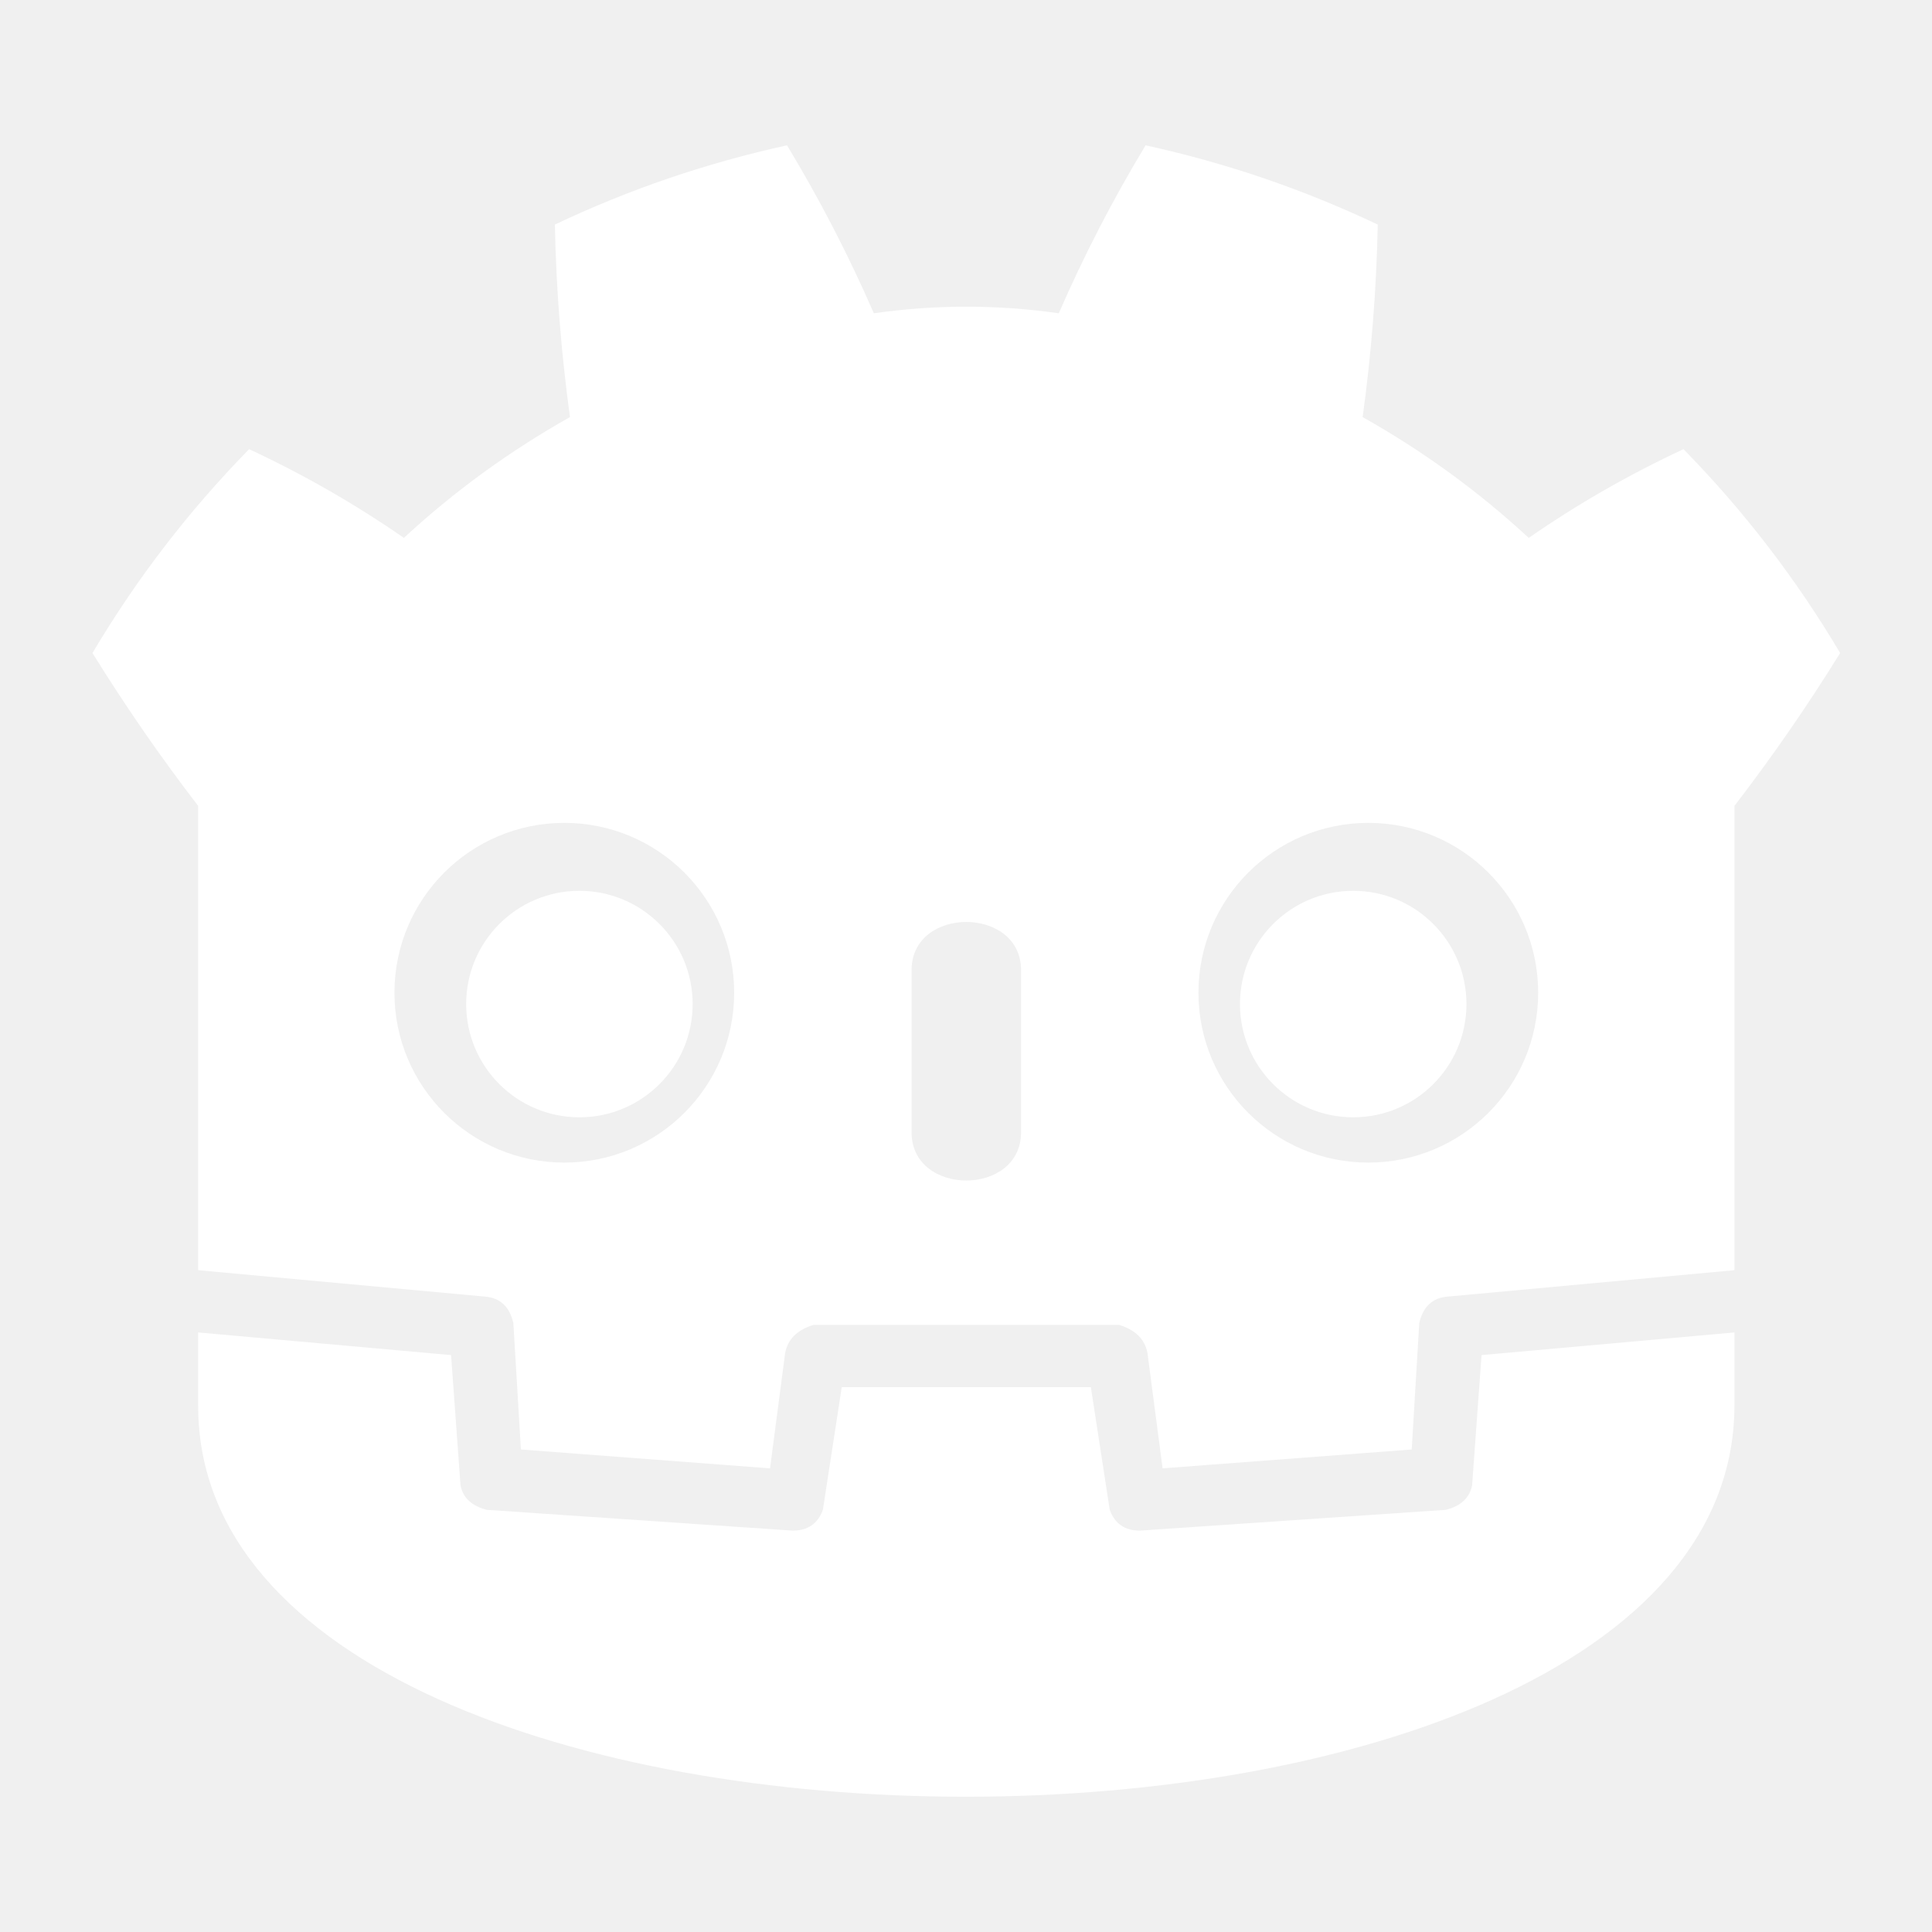
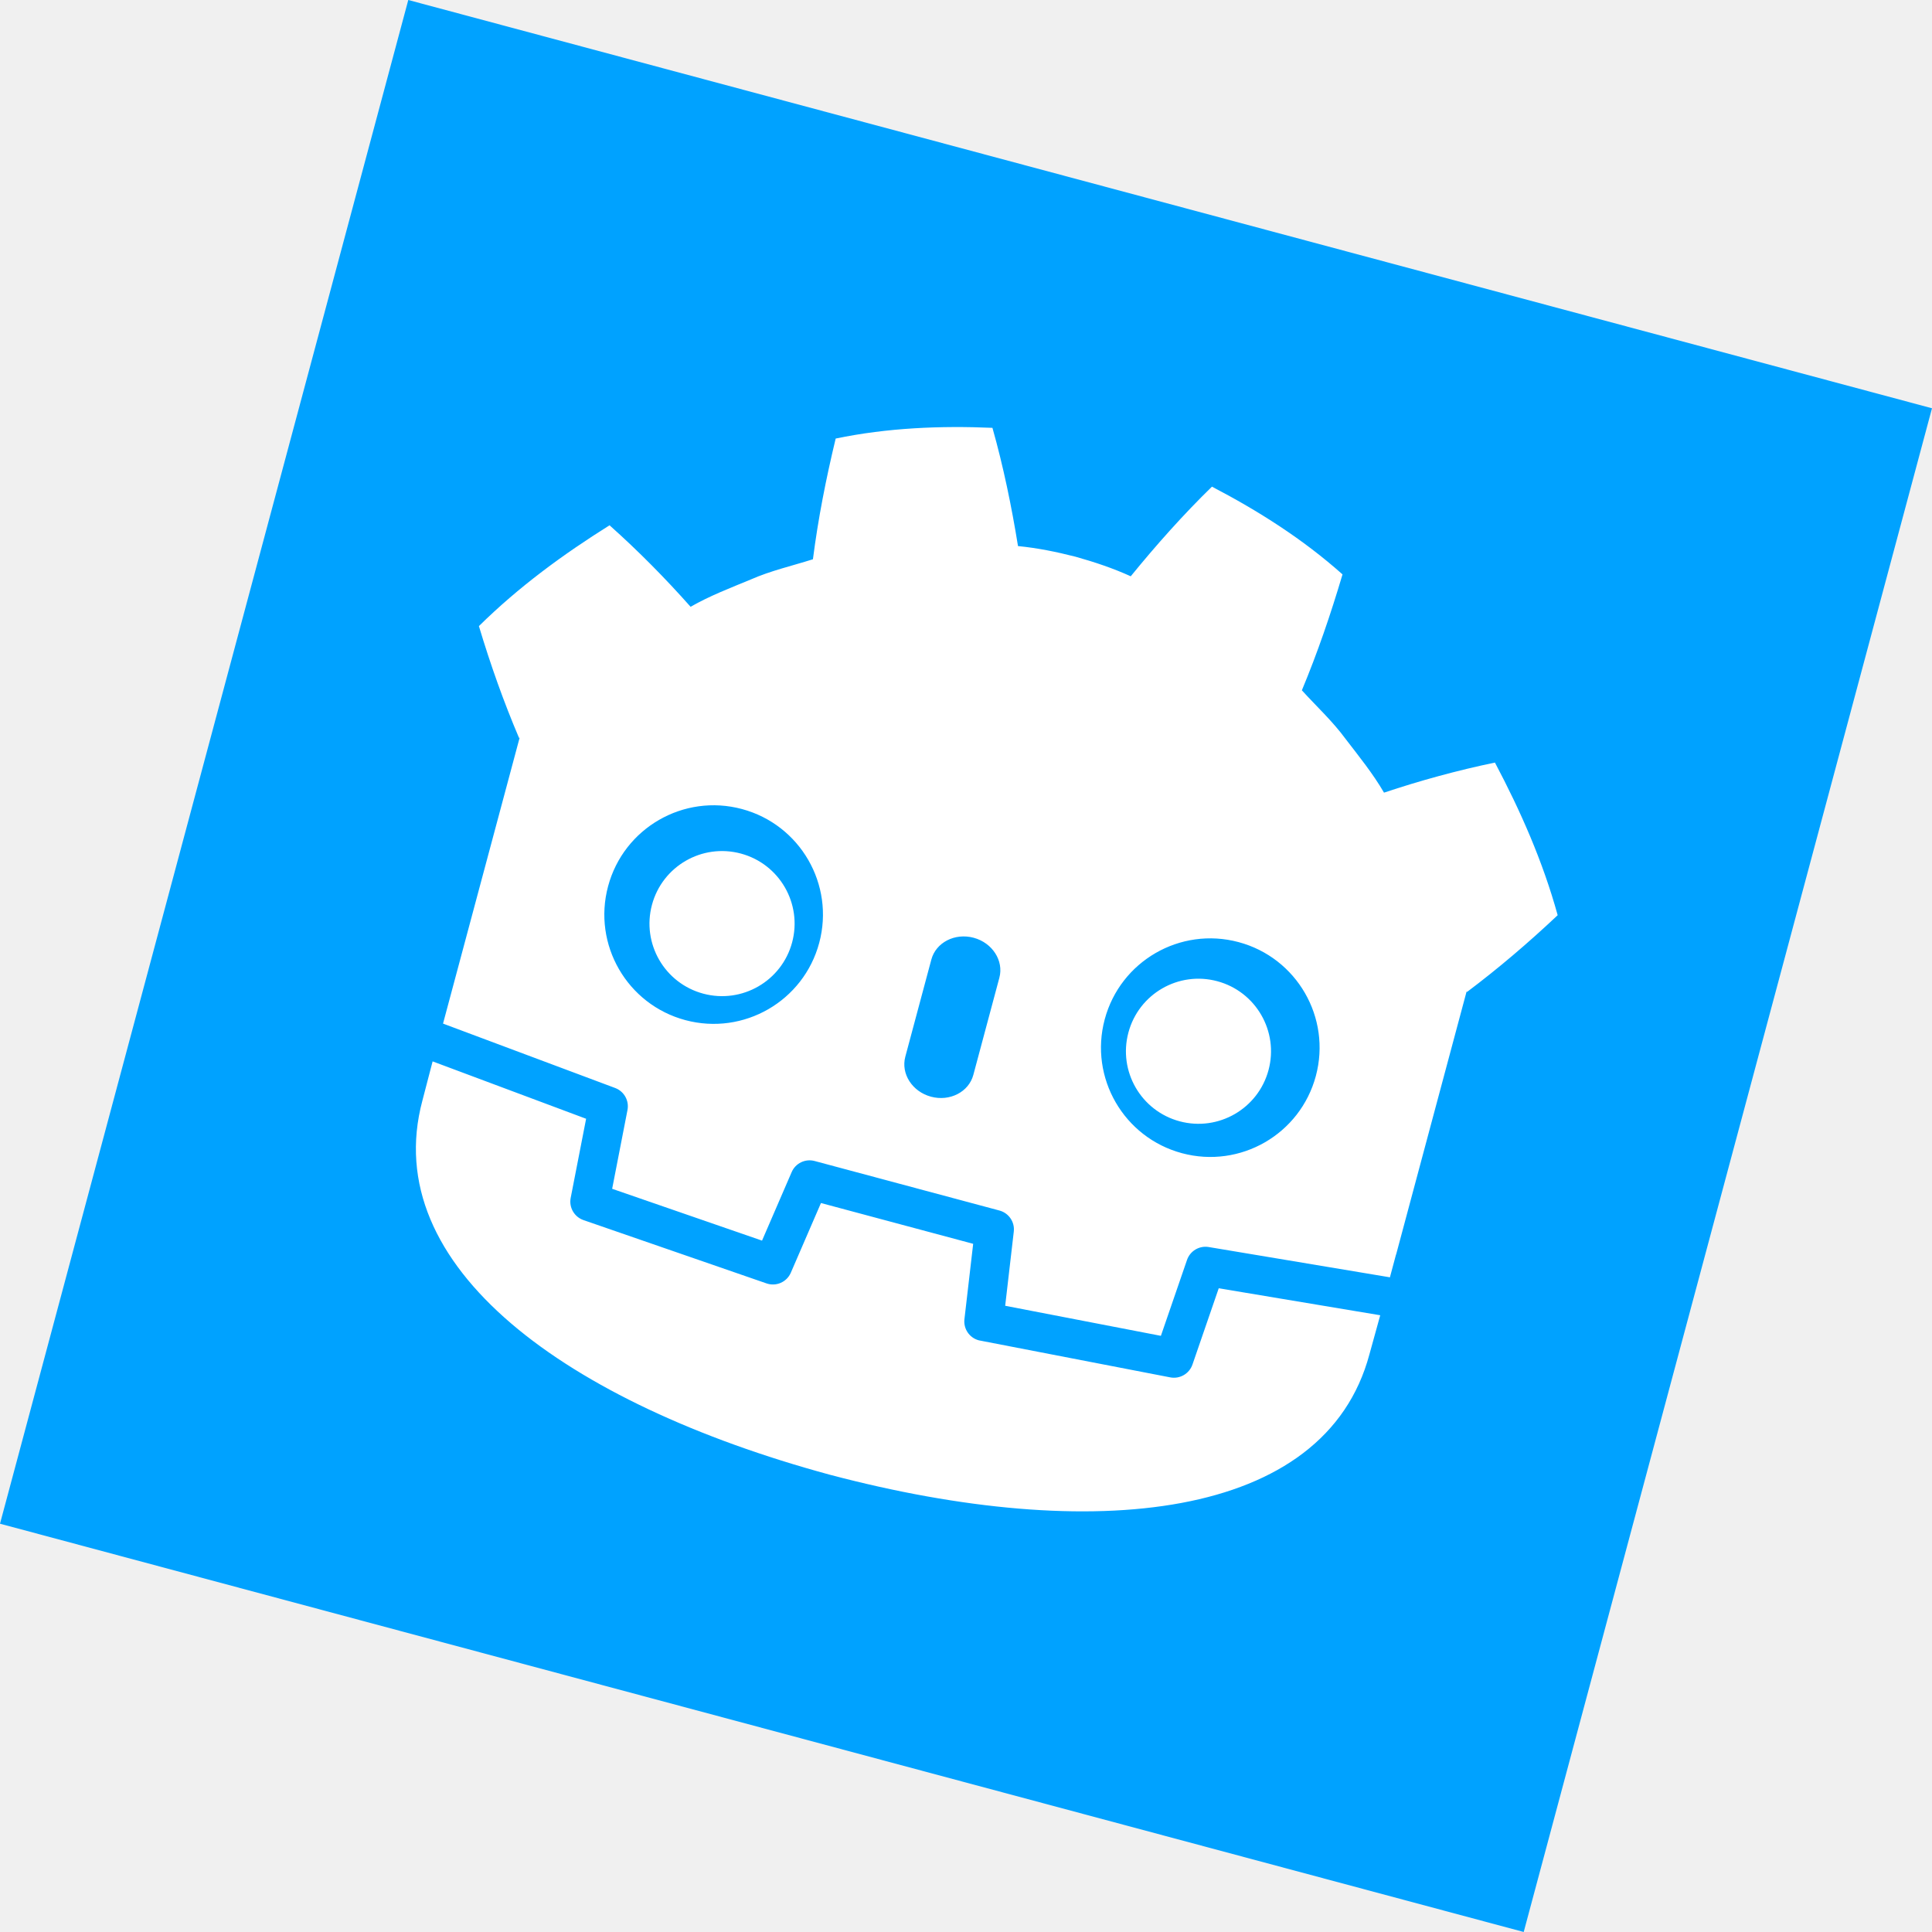
- <svg xmlns="http://www.w3.org/2000/svg" width="16" height="16">
-   <g fill="#fff" transform="scale(.01563)">
-     <path d="m105 673 152 14q12 1 15 14l4 67 132 10 8-61q2-11 15-15h162q13 4 15 15l8 61 132-10 4-67q3-13 15-14l152-14V427q30-39 56-81-35-59-83-108-43 20-82 47-40-37-88-64 7-51 8-102-59-28-123-42-26 43-46 89-49-7-98 0-20-46-46-89-64 14-123 42 1 51 8 102-48 27-88 64-39-27-82-47-48 49-83 108 26 42 56 81zm0 33v39c0 276 813 276 814 0v-39l-134 12-5 69q-2 10-14 13l-162 11q-12 0-16-11l-10-65H446l-10 65q-4 11-16 11l-162-11q-12-3-14-13l-5-69zM725 436a90 90 0 0 1 0 180 90 90 0 0 1 0-180zM299 436a90 90 0 0 1 0 180 90 90 0 0 1 0-180zM483 514c0-34 58-34 58 0v86c0 34-58 34-58 0z" />
-     <circle cx="307" cy="532" r="60" />
-     <circle cx="717" cy="532" r="60" />
+ <svg xmlns="http://www.w3.org/2000/svg" width="128" height="128" viewBox="0 0 128 128" role="img" aria-labelledby="t d">
+   <g transform="rotate(15 64 64)">
+     <rect x="11.744" y="11.744" width="104.511" height="104.511" fill="#00a2ff" />
+     <path fill="#fff" transform="translate(27.000 26.998) scale(3.0833)" d="M9.56.683c-1.096.244-2.181.583-3.198 1.095.023.898.081 1.758.199 2.632-.395.253-.81.47-1.178.766-.375.288-.758.564-1.097.901-.678-.448-1.396-.869-2.135-1.241C1.353 5.693.608 6.619 0 7.655c.458.741.936 1.435 1.452 2.094h.014v6.356c.012 0 .023 0 .035.003l3.896.376c.204.02.364.184.378.389l.12 1.72 3.399.242.234-1.587c.03-.206.207-.358.415-.358h4.111c.208 0 .385.152.415.358l.234 1.587 3.399-.242.12-1.72a.42.42 0 01.378-.389l3.895-.376c.012 0 .023-.003.035-.003v-.507h.002V9.75h.014c.516-.659.994-1.353 1.452-2.094-.608-1.036-1.354-1.961-2.151-2.819-.739.372-1.457.793-2.135 1.241-.339-.337-.721-.613-1.096-.901-.369-.296-.784-.513-1.178-.766.117-.874.175-1.734.199-2.632-1.017-.512-2.101-.851-3.198-1.095-.438.736-.838 1.533-1.187 2.312-.414-.069-.829-.094-1.246-.099h-.016c-.417.005-.832.03-1.246.099-.349-.779-.749-1.576-1.188-2.312l.001-.001zM6.476 9.989c1.297 0 2.349 1.051 2.349 2.348s-1.052 2.348-2.349 2.348c-1.296 0-2.348-1.051-2.348-2.348 0-1.297 1.051-2.348 2.348-2.348zm11.049 0c1.296 0 2.348 1.051 2.348 2.348s-1.051 2.348-2.348 2.348-2.349-1.051-2.349-2.348c0-1.297 1.051-2.348 2.349-2.348zm-10.824.93c-.861 0-1.559.698-1.559 1.559s.698 1.558 1.559 1.558c.861 0 1.559-.698 1.559-1.558 0-.86-.697-1.559-1.559-1.559zm10.598 0c-.861 0-1.558.698-1.558 1.559s.697 1.558 1.558 1.558c.861 0 1.559-.698 1.559-1.558 0-.86-.697-1.559-1.559-1.559zm-5.298.453c.417 0 .757.308.757.687v2.162c0 .379-.339.687-.757.687s-.756-.308-.756-.687V12.059c0-.379.339-.687.756-.687zM1.46 16.946c.002.377.006.789.006.871 0 3.701 4.694 5.479 10.527 5.5h.014c5.832-.02 10.526-1.799 10.526-5.5 0-.084.005-.495.007-.871l-3.502.338-.121 1.729a.421.421 0 01-.389.39l-4.181.296a.42.42 0 01-.415-.358l-.238-1.614h-3.386l-.238 1.614a.419.419 0 01-.445.357l-4.151-.296c-.208-.015-.375-.181-.389-.389l-.12-1.729-3.504-.337z" />
  </g>
</svg>
